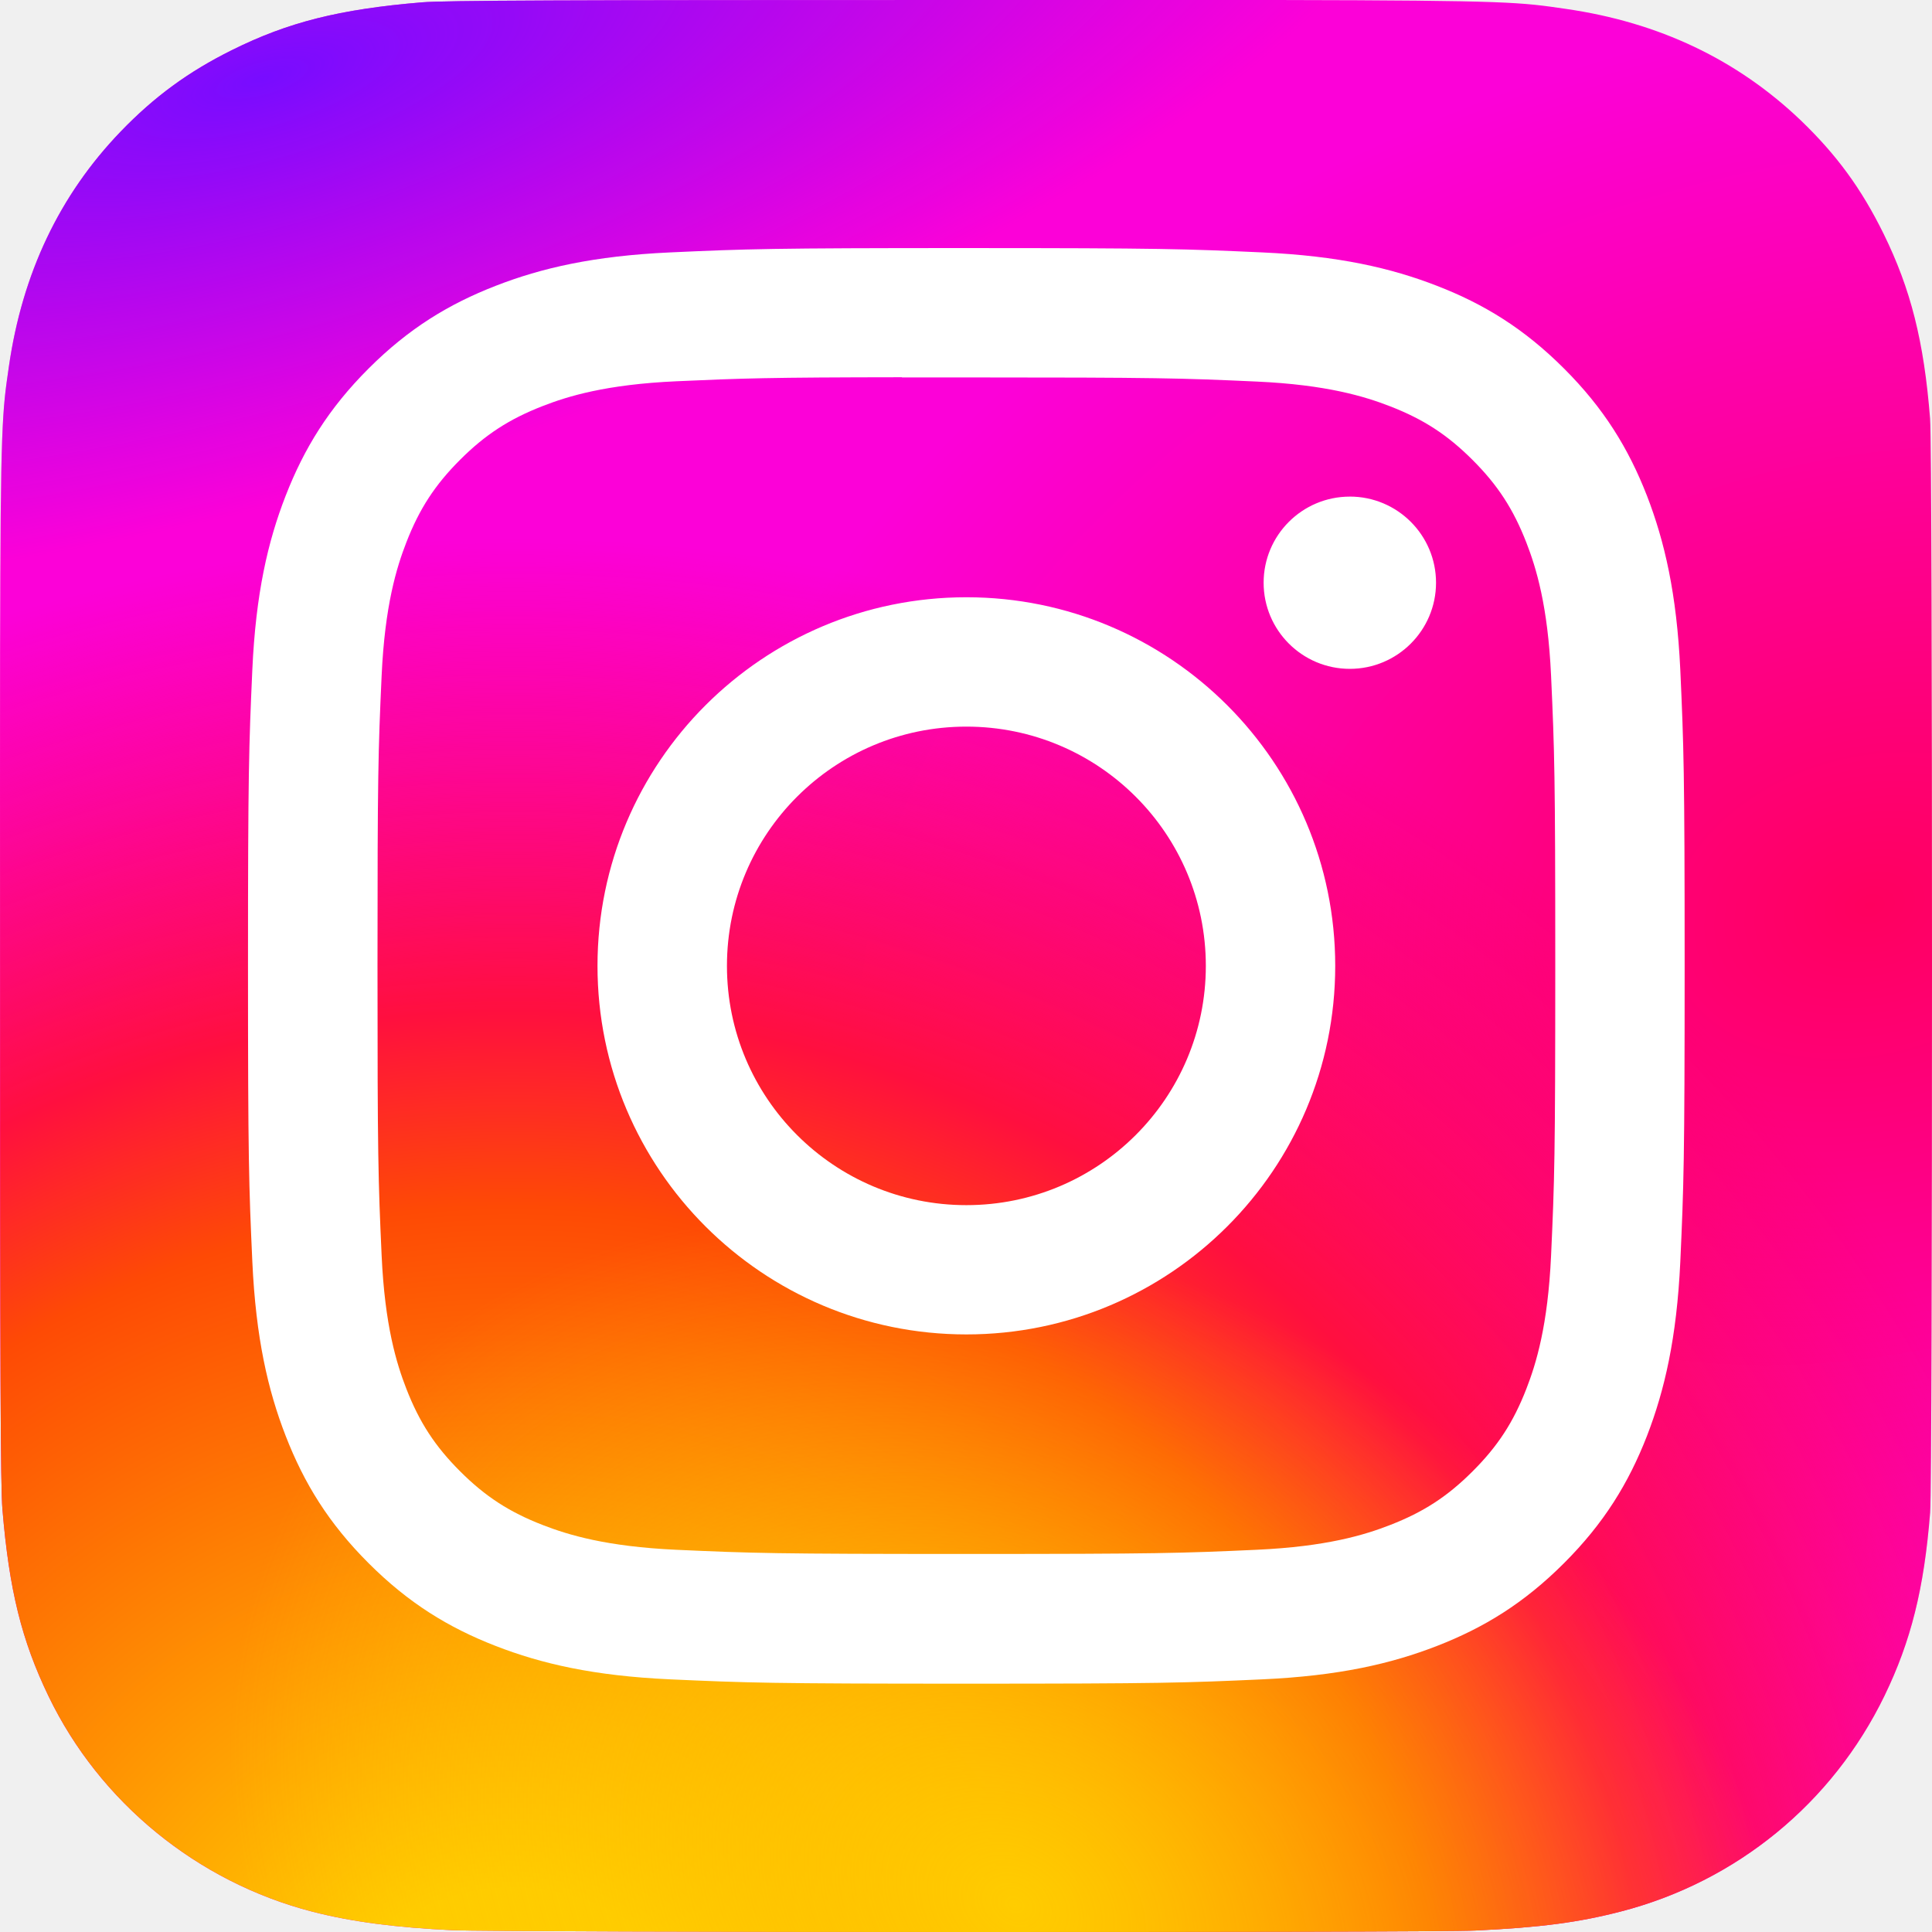
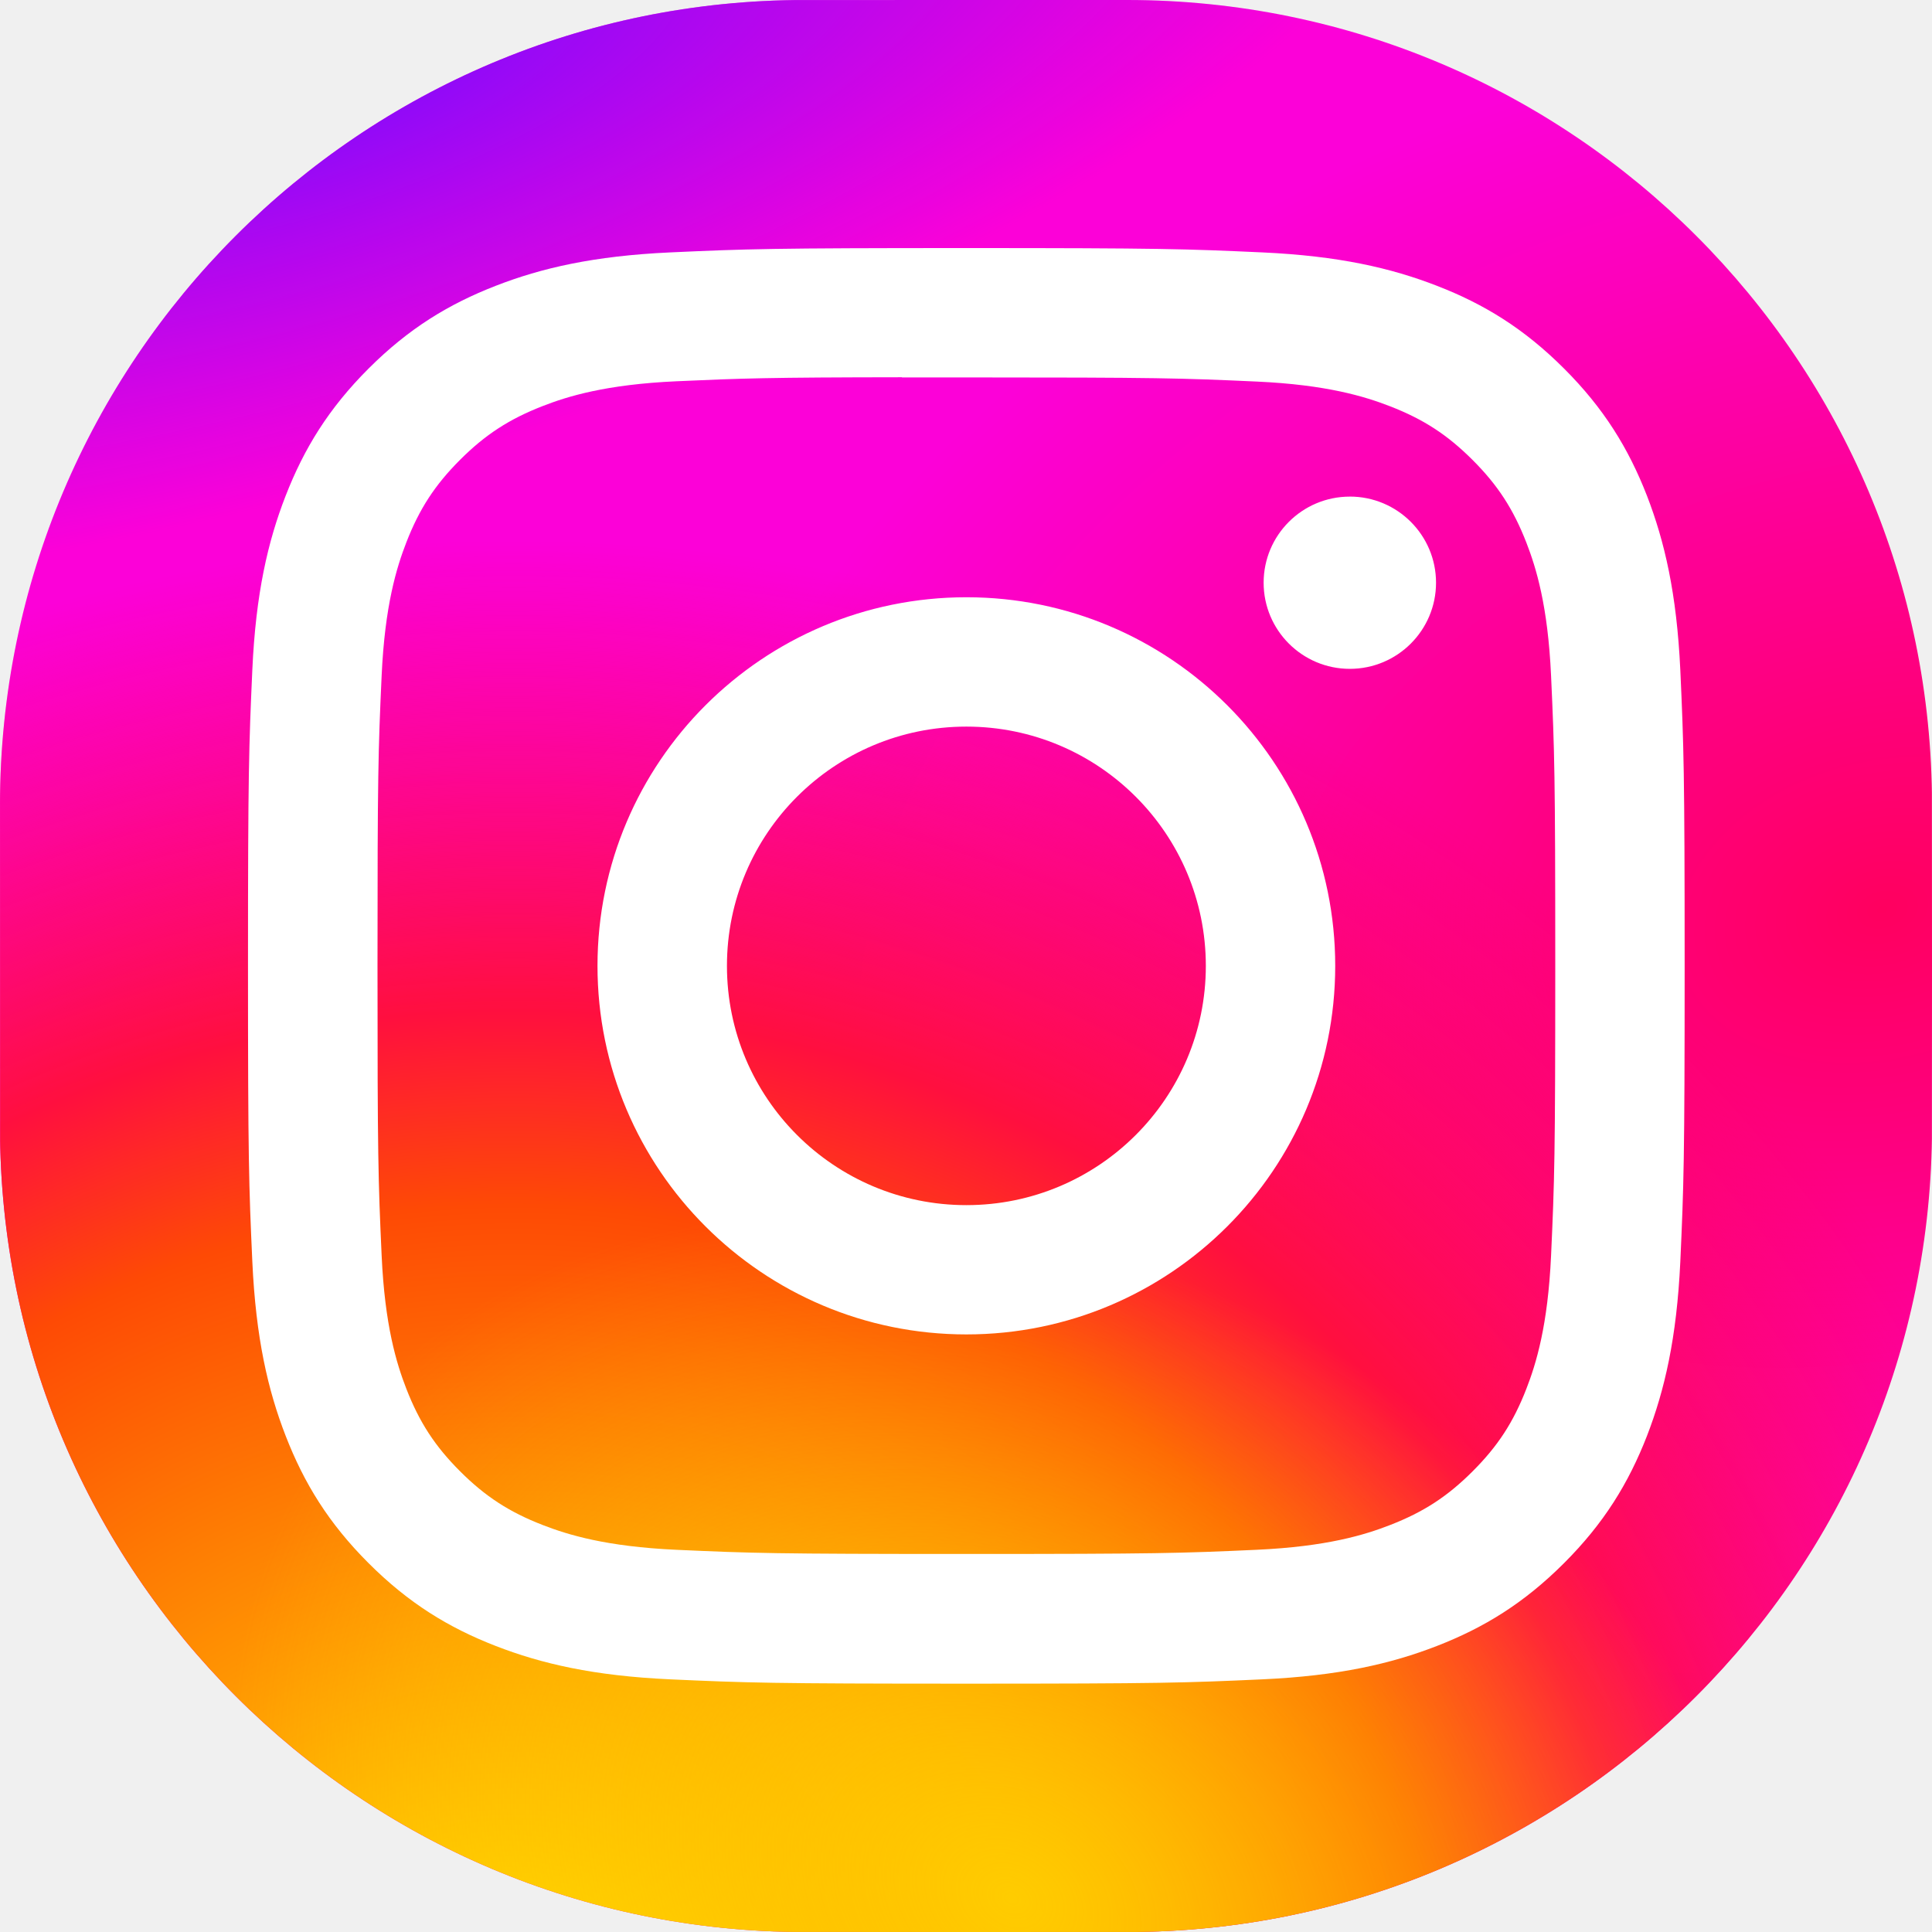
- <svg xmlns="http://www.w3.org/2000/svg" xmlns:xlink="http://www.w3.org/1999/xlink" width="1000" height="1000" viewBox="0 0 264.583 264.583">
+ <svg xmlns="http://www.w3.org/2000/svg" width="240" height="240" viewBox="0 0 240 240" fill="none">
+   <g clip-path="url(#clip0_923_250)">
+     <path d="M120.039 0C69.94 0 55.288 0.052 52.44 0.288C42.159 1.143 35.762 2.762 28.792 6.233C23.421 8.901 19.184 11.994 15.004 16.329C7.39 24.235 2.775 33.961 1.105 45.523C0.292 51.135 0.056 52.28 0.008 80.95C-0.01 90.506 0.008 103.083 0.008 119.953C0.008 170.025 0.064 184.666 0.304 187.509C1.134 197.516 2.703 203.812 6.026 210.699C12.375 223.882 24.502 233.778 38.789 237.471C43.735 238.744 49.199 239.446 56.213 239.778C59.185 239.908 89.474 240 119.783 240C150.091 240 180.399 239.963 183.297 239.815C191.418 239.433 196.134 238.8 201.349 237.452C215.728 233.741 227.633 223.992 234.112 210.625C237.37 203.905 239.022 197.369 239.769 187.884C239.932 185.816 240 152.847 240 119.922C240 86.991 239.926 54.082 239.764 52.014C239.007 42.377 237.355 35.896 233.992 29.046C231.232 23.439 228.168 19.251 223.72 14.97C215.781 7.385 206.072 2.769 194.503 1.1C188.897 0.29 187.78 0.05 159.096 0H120.039Z" fill="url(#paint0_radial_923_250)" />
+     <path d="M120.039 0C69.94 0 55.288 0.052 52.44 0.288C42.159 1.143 35.762 2.762 28.792 6.233C23.421 8.901 19.184 11.994 15.004 16.329C7.39 24.235 2.775 33.961 1.105 45.523C0.292 51.135 0.056 52.28 0.008 80.95C-0.01 90.506 0.008 103.083 0.008 119.953C0.008 170.025 0.064 184.666 0.304 187.509C1.134 197.516 2.703 203.812 6.026 210.699C12.375 223.882 24.502 233.778 38.789 237.471C43.735 238.744 49.199 239.446 56.213 239.778C59.185 239.908 89.474 240 119.783 240C150.091 240 180.399 239.963 183.297 239.815C191.418 239.433 196.134 238.8 201.349 237.452C215.728 233.741 227.633 223.992 234.112 210.625C237.37 203.905 239.022 197.369 239.769 187.884C239.932 185.816 240 152.847 240 119.922C240 86.991 239.926 54.082 239.764 52.014C239.007 42.377 237.355 35.896 233.992 29.046C231.232 23.439 228.168 19.251 223.72 14.97C215.781 7.385 206.072 2.769 194.503 1.1C188.897 0.29 187.78 0.05 159.096 0H120.039Z" fill="url(#paint1_radial_923_250)" />
+     <path d="M120.039 0C69.94 0 55.288 0.052 52.44 0.288C42.159 1.143 35.762 2.762 28.792 6.233C23.421 8.901 19.184 11.994 15.004 16.329C7.39 24.235 2.775 33.961 1.105 45.523C0.292 51.135 0.056 52.28 0.008 80.95C-0.01 90.506 0.008 103.083 0.008 119.953C0.008 170.025 0.064 184.666 0.304 187.509C1.134 197.516 2.703 203.812 6.026 210.699C12.375 223.882 24.502 233.778 38.789 237.471C43.735 238.744 49.199 239.446 56.213 239.778C59.185 239.908 89.474 240 119.783 240C150.091 240 180.399 239.963 183.297 239.815C191.418 239.433 196.134 238.8 201.349 237.452C215.728 233.741 227.633 223.992 234.112 210.625C237.37 203.905 239.022 197.369 239.769 187.884C239.932 185.816 240 152.847 240 119.922C240 86.991 239.926 54.082 239.764 52.014C239.007 42.377 237.355 35.896 233.992 29.046C231.232 23.439 228.168 19.251 223.72 14.97C215.781 7.385 206.072 2.769 194.503 1.1C188.897 0.29 187.78 0.05 159.096 0H120.039Z" fill="url(#paint2_radial_923_250)" />
+     <path d="M120.039 0C69.94 0 55.288 0.052 52.44 0.288C42.159 1.143 35.762 2.762 28.792 6.233C23.421 8.901 19.184 11.994 15.004 16.329C7.39 24.235 2.775 33.961 1.105 45.523C0.292 51.135 0.056 52.28 0.008 80.95C-0.01 90.506 0.008 103.083 0.008 119.953C0.008 170.025 0.064 184.666 0.304 187.509C1.134 197.516 2.703 203.812 6.026 210.699C12.375 223.882 24.502 233.778 38.789 237.471C43.735 238.744 49.199 239.446 56.213 239.778C59.185 239.908 89.474 240 119.783 240C150.091 240 180.399 239.963 183.297 239.815C191.418 239.433 196.134 238.8 201.349 237.452C215.728 233.741 227.633 223.992 234.112 210.625C237.37 203.905 239.022 197.369 239.769 187.884C239.932 185.816 240 152.847 240 119.922C240 86.991 239.926 54.082 239.764 52.014C239.007 42.377 237.355 35.896 233.992 29.046C231.232 23.439 228.168 19.251 223.72 14.97C215.781 7.385 206.072 2.769 194.503 1.1C188.897 0.29 187.78 0.05 159.096 0H120.039Z" fill="url(#paint3_radial_923_250)" />
+     <path d="M120.049 30.816C95.814 30.816 92.773 30.922 83.254 31.355C73.755 31.79 67.27 33.293 61.597 35.498C55.728 37.775 50.749 40.822 45.789 45.78C40.826 50.736 37.777 55.711 35.49 61.574C33.278 67.245 31.772 73.726 31.345 83.215C30.919 92.727 30.807 95.767 30.807 119.984C30.807 144.2 30.915 147.23 31.346 156.741C31.783 166.234 33.287 172.714 35.492 178.383C37.773 184.248 40.822 189.223 45.784 194.179C50.742 199.139 55.72 202.193 61.586 204.47C67.263 206.675 73.749 208.178 83.247 208.613C92.765 209.046 95.805 209.151 120.037 209.151C144.274 209.151 147.306 209.046 156.824 208.613C166.324 208.178 172.816 206.675 178.493 204.47C184.36 202.193 189.331 199.139 194.289 194.179C199.253 189.223 202.302 184.248 204.588 178.385C206.782 172.714 208.288 166.232 208.734 156.743C209.161 147.232 209.273 144.2 209.273 119.984C209.273 95.767 209.161 92.728 208.734 83.217C208.288 73.725 206.782 67.245 204.588 61.575C202.302 55.711 199.253 50.736 194.289 45.78C189.326 40.82 184.362 37.773 178.487 35.498C172.799 33.293 166.311 31.79 156.811 31.355C147.293 30.922 144.263 30.816 120.021 30.816H120.049ZM112.044 46.885C114.419 46.882 117.07 46.885 120.049 46.885C143.874 46.885 146.698 46.971 156.106 47.398C164.807 47.795 169.529 49.248 172.674 50.468C176.838 52.085 179.807 54.017 182.929 57.138C186.052 60.258 187.985 63.231 189.606 67.392C190.828 70.531 192.283 75.25 192.679 83.944C193.107 93.343 193.2 96.167 193.2 119.964C193.2 143.76 193.107 146.584 192.679 155.983C192.281 164.677 190.828 169.396 189.606 172.535C187.989 176.696 186.052 179.659 182.929 182.778C179.806 185.899 176.84 187.831 172.674 189.447C169.532 190.673 164.807 192.122 156.106 192.52C146.7 192.947 143.874 193.04 120.049 193.04C96.221 193.04 93.397 192.947 83.991 192.52C75.29 192.119 70.569 190.666 67.421 189.445C63.257 187.829 60.282 185.897 57.159 182.776C54.036 179.656 52.103 176.691 50.481 172.528C49.26 169.388 47.804 164.67 47.409 155.976C46.981 146.576 46.895 143.753 46.895 119.941C46.895 96.13 46.981 93.321 47.409 83.921C47.806 75.227 49.26 70.509 50.481 67.366C52.099 63.205 54.036 60.232 57.159 57.112C60.282 53.991 63.257 52.059 67.421 50.439C70.567 49.213 75.29 47.764 83.991 47.364C92.222 46.993 95.413 46.882 112.044 46.863L112.044 46.885ZM167.681 61.691C161.769 61.691 156.973 66.478 156.973 72.387C156.973 78.294 161.769 83.087 167.681 83.087C173.593 83.087 178.389 78.294 178.389 72.387C178.389 66.48 173.593 61.687 167.681 61.687L167.681 61.691ZM120.049 74.193C94.742 74.193 74.223 94.696 74.223 119.984C74.223 145.272 94.742 165.766 120.049 165.766C145.356 165.766 165.866 145.272 165.866 119.984C165.866 94.696 145.354 74.193 120.047 74.193H120.049ZM120.049 90.261C136.475 90.261 149.793 103.568 149.793 119.984C149.793 136.398 136.475 149.706 120.049 149.706C103.62 149.706 90.304 136.398 90.304 119.984C90.304 103.568 103.62 90.261 120.049 90.261Z" fill="white" />
+   </g>
  <defs>
-     <radialGradient id="f" cx="158.429" cy="578.088" r="52.352" xlink:href="#a" gradientUnits="userSpaceOnUse" gradientTransform="matrix(0 -4.03418 4.28018 0 -2332.227 942.2356)" fx="158.429" fy="578.088" />
-     <radialGradient xlink:href="#b" id="g" gradientUnits="userSpaceOnUse" gradientTransform="matrix(.67441 -1.16203 1.51283 .87801 -814.3657 -47.8354)" cx="172.615" cy="600.692" fx="172.615" fy="600.692" r="65" />
-     <radialGradient xlink:href="#c" id="h" cx="144.012" cy="51.337" fx="144.012" fy="51.337" r="67.081" gradientTransform="matrix(-2.3989 .67549 -.23008 -.81732 464.9957 -26.4035)" gradientUnits="userSpaceOnUse" />
-     <radialGradient xlink:href="#d" id="e" gradientUnits="userSpaceOnUse" gradientTransform="matrix(-3.10797 .87652 -.6315 -2.23914 1345.65 1374.198)" cx="199.788" cy="628.438" fx="199.788" fy="628.438" r="52.352" />
-     <linearGradient id="d">
-       <stop offset="0" stop-color="#ff005f" />
-       <stop offset="1" stop-color="#fc01d8" />
-     </linearGradient>
-     <linearGradient id="c">
-       <stop offset="0" stop-color="#780cff" />
-       <stop stop-color="#820bff" offset="1" stop-opacity="0" />
-     </linearGradient>
-     <linearGradient id="b">
-       <stop offset="0" stop-color="#fc0" />
-       <stop offset="1" stop-color="#fc0" stop-opacity="0" />
-     </linearGradient>
-     <linearGradient id="a">
-       <stop offset="0" stop-color="#fc0" />
-       <stop offset=".124" stop-color="#fc0" />
-       <stop offset=".567" stop-color="#fe4a05" />
-       <stop offset=".694" stop-color="#ff0f3f" />
-       <stop offset="1" stop-color="#fe0657" stop-opacity="0" />
-     </linearGradient>
+     <radialGradient id="paint0_radial_923_250" cx="0" cy="0" r="1" gradientTransform="matrix(-147.589 41.6236 -29.9883 -106.331 232.25 112.491)" gradientUnits="userSpaceOnUse">
+       <stop stop-color="#FF005F" />
+       <stop offset="1" stop-color="#FC01D8" />
+     </radialGradient>
+     <radialGradient id="paint1_radial_923_250" cx="0" cy="0" r="1" gradientUnits="userSpaceOnUse" gradientTransform="translate(63.7482 258.485) rotate(-90) scale(191.572 203.254)">
+       <stop stop-color="#FFCC00" />
+       <stop offset="0.124" stop-color="#FFCC00" />
+       <stop offset="0.567" stop-color="#FE4A05" />
+       <stop offset="0.694" stop-color="#FF0F3F" />
+       <stop offset="1" stop-color="#FE0657" stop-opacity="0" />
+     </radialGradient>
+     <radialGradient id="paint2_radial_923_250" cx="0" cy="0" r="1" gradientTransform="matrix(39.7636 -68.514 89.1974 51.768 126.065 236.615)" gradientUnits="userSpaceOnUse">
+       <stop stop-color="#FFCC00" />
+       <stop offset="1" stop-color="#FFCC00" stop-opacity="0" />
+     </radialGradient>
+     <radialGradient id="paint3_radial_923_250" cx="0" cy="0" r="1" gradientTransform="matrix(-145.969 41.1024 -14 -49.7325 32.5629 9.77273)" gradientUnits="userSpaceOnUse">
+       <stop stop-color="#780CFF" />
+       <stop offset="1" stop-color="#820BFF" stop-opacity="0" />
+     </radialGradient>
+     <clipPath id="clip0_923_250">
+       <rect width="240" height="240" rx="100" fill="white" />
+     </clipPath>
  </defs>
-   <g>
-     <path d="M204.15 18.143c-55.23 0-71.383.057-74.523.318-11.334.942-18.387 2.728-26.071 6.554-5.921 2.941-10.591 6.351-15.2 11.13-8.394 8.716-13.481 19.438-15.323 32.184-.895 6.188-1.156 7.45-1.209 39.056-.02 10.535 0 24.401 0 42.998 0 55.201.061 71.342.326 74.476.916 11.032 2.645 17.973 6.308 25.565 7 14.533 20.369 25.443 36.119 29.514 5.454 1.404 11.477 2.178 19.209 2.544 3.276.142 36.668.244 70.081.244 33.413 0 66.825-.041 70.02-.203 8.954-.421 14.153-1.119 19.901-2.605 15.852-4.091 28.977-14.838 36.119-29.575 3.592-7.409 5.413-14.614 6.237-25.07.179-2.28.254-38.626.254-74.924 0-36.304-.081-72.584-.261-74.863-.834-10.625-2.655-17.769-6.363-25.321-3.042-6.182-6.42-10.798-11.324-15.518-8.752-8.362-19.456-13.45-32.21-15.29-6.18-.894-7.411-1.158-39.033-1.213z" fill="url(#e)" transform="translate(-71.8155 -18.1429)" />
-     <path d="M204.15 18.143c-55.23 0-71.383.057-74.523.318-11.334.942-18.387 2.728-26.071 6.554-5.921 2.941-10.591 6.351-15.2 11.13-8.394 8.716-13.481 19.438-15.323 32.184-.895 6.188-1.156 7.45-1.209 39.056-.02 10.535 0 24.401 0 42.998 0 55.201.061 71.342.326 74.476.916 11.032 2.645 17.973 6.308 25.565 7 14.533 20.369 25.443 36.119 29.514 5.454 1.404 11.477 2.178 19.209 2.544 3.276.142 36.668.244 70.081.244 33.413 0 66.825-.041 70.02-.203 8.954-.421 14.153-1.119 19.901-2.605 15.852-4.091 28.977-14.838 36.119-29.575 3.592-7.409 5.413-14.614 6.237-25.07.179-2.28.254-38.626.254-74.924 0-36.304-.081-72.584-.261-74.863-.834-10.625-2.655-17.769-6.363-25.321-3.042-6.182-6.42-10.798-11.324-15.518-8.752-8.362-19.456-13.45-32.21-15.29-6.18-.894-7.411-1.158-39.033-1.213z" fill="url(#f)" transform="translate(-71.8155 -18.1429)" />
-     <path d="M204.15 18.143c-55.23 0-71.383.057-74.523.318-11.334.942-18.387 2.728-26.071 6.554-5.921 2.941-10.591 6.351-15.2 11.13-8.394 8.716-13.481 19.438-15.323 32.184-.895 6.188-1.156 7.45-1.209 39.056-.02 10.535 0 24.401 0 42.998 0 55.201.061 71.342.326 74.476.916 11.032 2.645 17.973 6.308 25.565 7 14.533 20.369 25.443 36.119 29.514 5.454 1.404 11.477 2.178 19.209 2.544 3.276.142 36.668.244 70.081.244 33.413 0 66.825-.041 70.02-.203 8.954-.421 14.153-1.119 19.901-2.605 15.852-4.091 28.977-14.838 36.119-29.575 3.592-7.409 5.413-14.614 6.237-25.07.179-2.28.254-38.626.254-74.924 0-36.304-.081-72.584-.261-74.863-.834-10.625-2.655-17.769-6.363-25.321-3.042-6.182-6.42-10.798-11.324-15.518-8.752-8.362-19.456-13.45-32.21-15.29-6.18-.894-7.411-1.158-39.033-1.213z" fill="url(#g)" transform="translate(-71.8155 -18.1429)" />
-     <path d="M204.15 18.143c-55.23 0-71.383.057-74.523.318-11.334.942-18.387 2.728-26.071 6.554-5.921 2.941-10.591 6.351-15.2 11.13-8.394 8.716-13.481 19.438-15.323 32.184-.895 6.188-1.156 7.45-1.209 39.056-.02 10.535 0 24.401 0 42.998 0 55.201.061 71.342.326 74.476.916 11.032 2.645 17.973 6.308 25.565 7 14.533 20.369 25.443 36.119 29.514 5.454 1.404 11.477 2.178 19.209 2.544 3.276.142 36.668.244 70.081.244 33.413 0 66.825-.041 70.02-.203 8.954-.421 14.153-1.119 19.901-2.605 15.852-4.091 28.977-14.838 36.119-29.575 3.592-7.409 5.413-14.614 6.237-25.07.179-2.28.254-38.626.254-74.924 0-36.304-.081-72.584-.261-74.863-.834-10.625-2.655-17.769-6.363-25.321-3.042-6.182-6.42-10.798-11.324-15.518-8.752-8.362-19.456-13.45-32.21-15.29-6.18-.894-7.411-1.158-39.033-1.213z" fill="url(#h)" transform="translate(-71.8155 -18.1429)" />
-     <path d="M132.345 33.973c-26.717 0-30.07.117-40.563.594-10.473.479-17.621 2.136-23.876 4.567-6.47 2.511-11.959 5.869-17.427 11.335-5.472 5.464-8.833 10.948-11.354 17.412-2.439 6.252-4.099 13.398-4.57 23.858-.469 10.485-.592 13.838-.592 40.535 0 26.697.119 30.037.594 40.523.482 10.465 2.14 17.608 4.57 23.858 2.515 6.465 5.876 11.95 11.346 17.414 5.466 5.468 10.954 8.835 17.42 11.346 6.259 2.431 13.41 4.088 23.88 4.567 10.493.477 13.844.594 40.559.594 26.719 0 30.061-.117 40.555-.594 10.473-.479 17.63-2.136 23.889-4.567 6.468-2.511 11.948-5.878 17.414-11.345 5.472-5.464 8.833-10.948 11.354-17.412 2.418-6.252 4.078-13.398 4.57-23.858.471-10.485.594-13.828.594-40.525 0-26.697-.123-30.047-.594-40.533-.492-10.465-2.152-17.608-4.57-23.858-2.521-6.465-5.882-11.95-11.354-17.414-5.472-5.468-10.944-8.827-17.42-11.335-6.271-2.431-13.424-4.088-23.897-4.567-10.493-.477-13.834-.594-40.559-.594zm-8.825 17.715c2.619-.004 5.542 0 8.825 0 26.266 0 29.379.094 39.751.565 9.591.438 14.797 2.04 18.265 3.385 4.591 1.782 7.864 3.912 11.305 7.352 3.443 3.441 5.574 6.717 7.362 11.305 1.347 3.461 2.951 8.663 3.388 18.247.471 10.363.574 13.475.574 39.709 0 26.234-.102 29.347-.574 39.709-.439 9.584-2.041 14.786-3.388 18.247-1.783 4.587-3.919 7.854-7.362 11.292-3.443 3.441-6.712 5.57-11.305 7.352-3.464 1.352-8.673 2.949-18.265 3.387-10.37.471-13.485.573-39.751.573-26.268 0-29.381-.102-39.751-.573-9.591-.442-14.797-2.044-18.267-3.389-4.591-1.782-7.87-3.912-11.313-7.352-3.443-3.441-5.574-6.709-7.362-11.299-1.347-3.461-2.951-8.663-3.388-18.247-.471-10.363-.566-13.475-.566-39.726 0-26.25.094-29.347.566-39.709.439-9.584 2.041-14.786 3.388-18.251 1.783-4.587 3.919-7.864 7.362-11.305 3.443-3.441 6.722-5.57 11.313-7.356 3.468-1.352 8.675-2.949 18.267-3.389 9.075-.41 12.592-.532 30.926-.553zm61.336 16.322c-6.517 0-11.805 5.278-11.805 11.792 0 6.513 5.288 11.796 11.805 11.796 6.517 0 11.805-5.284 11.805-11.796 0-6.512-5.288-11.796-11.805-11.796zm-52.511 13.783c-27.899 0-50.519 22.603-50.519 50.482 0 27.879 22.62 50.471 50.519 50.471s50.511-22.593 50.511-50.471c0-27.879-22.614-50.482-50.513-50.482zm0 17.715c18.109 0 32.791 14.669 32.791 32.767 0 18.096-14.682 32.767-32.791 32.767-18.111 0-32.791-14.671-32.791-32.767 0-18.098 14.68-32.767 32.791-32.767z" fill="#fff" />
-   </g>
</svg>
